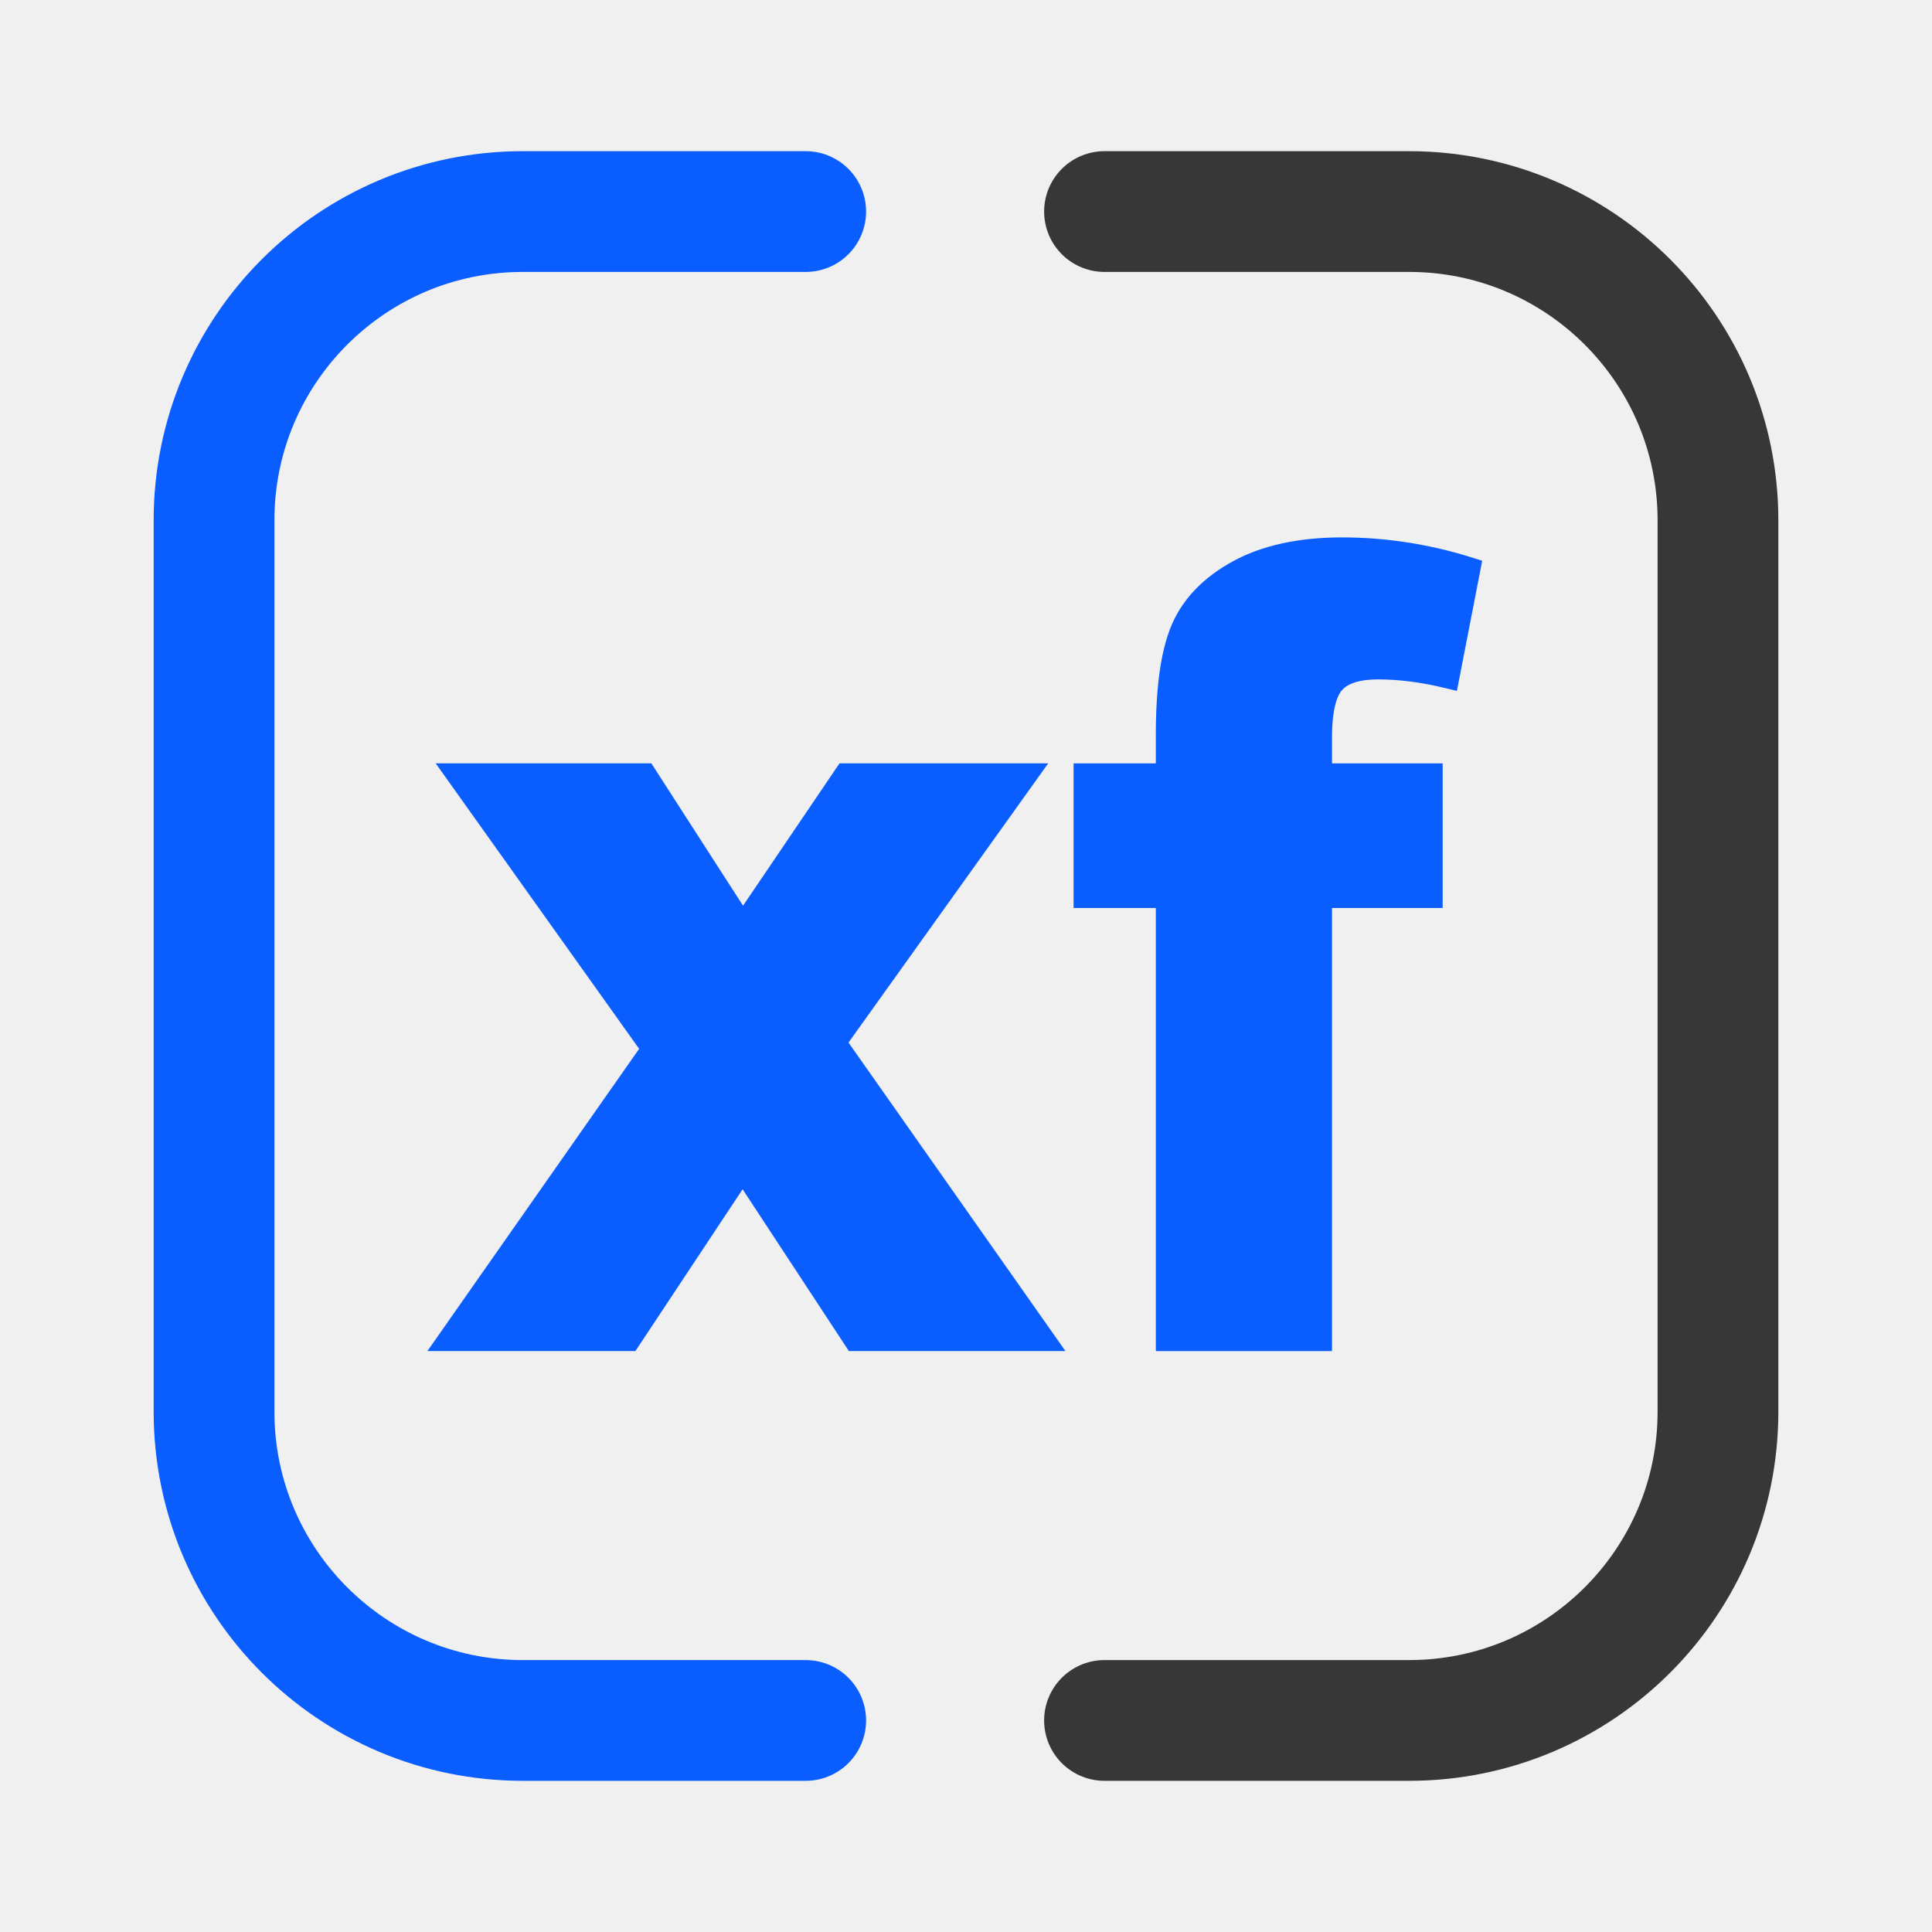
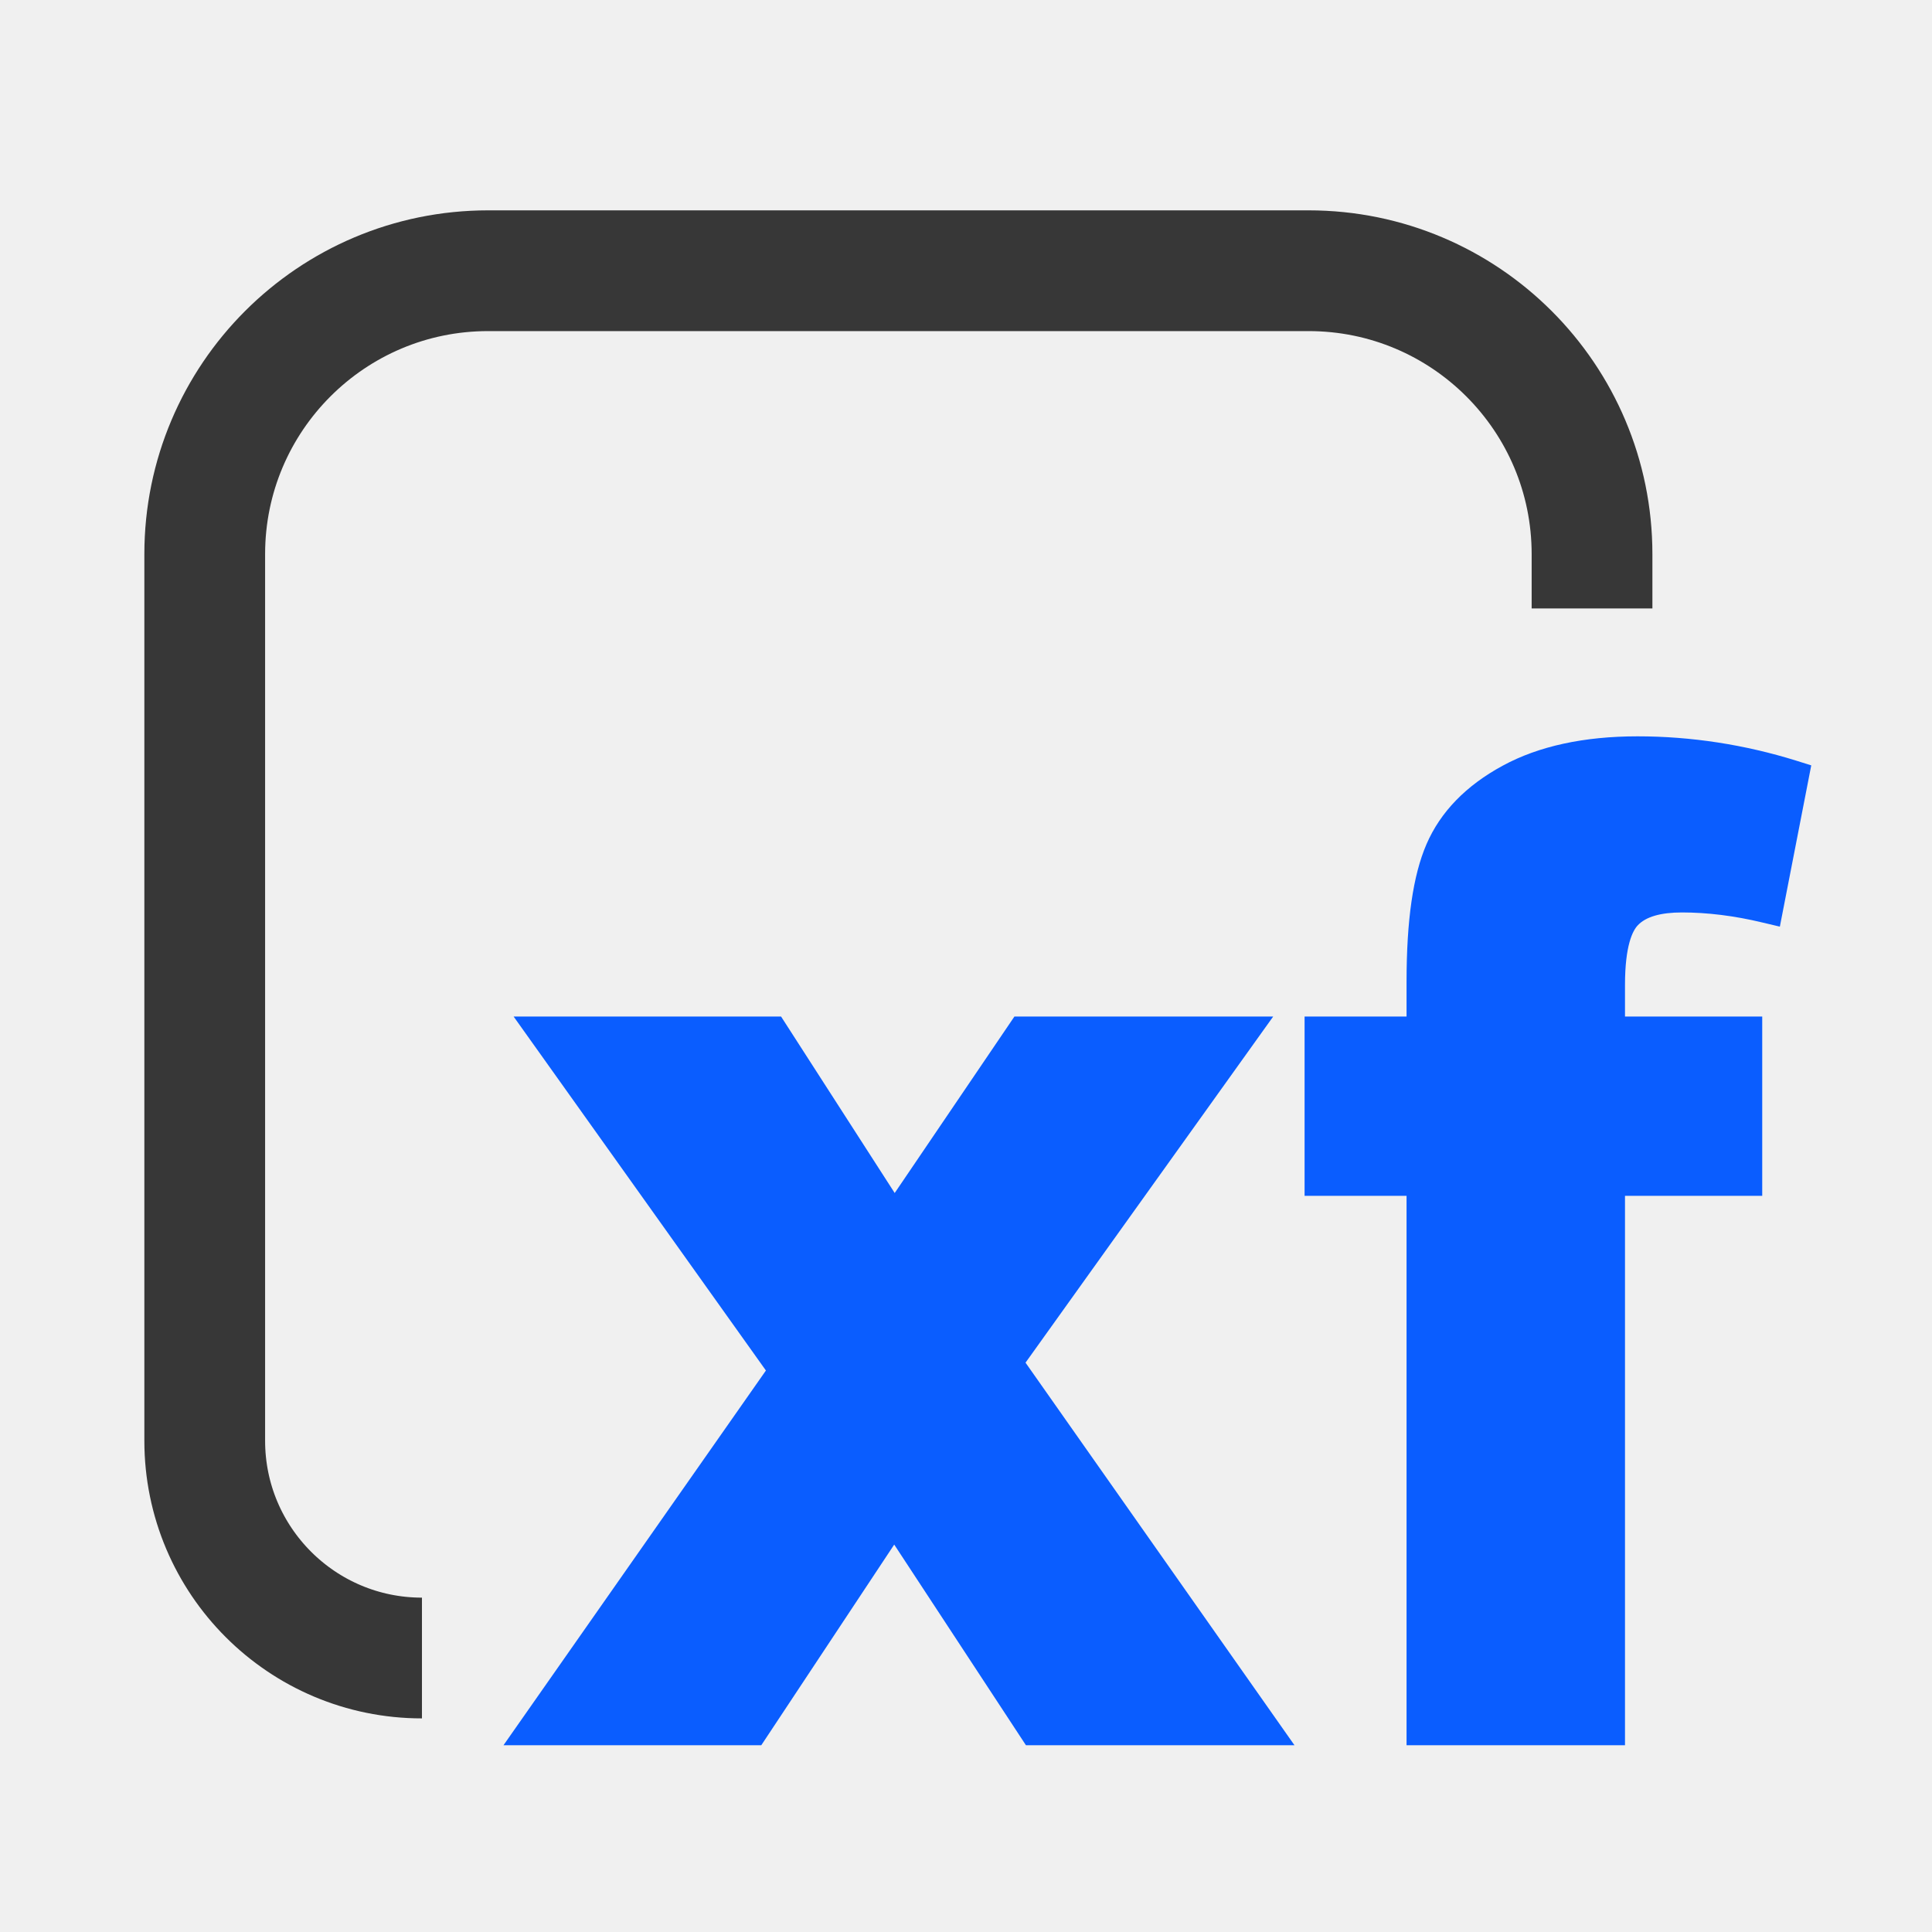
- <svg xmlns="http://www.w3.org/2000/svg" width="32" height="32" viewBox="-2.041 -2 32 32" fill="none">
-   <g id="Content_STROKE">
-     <path id="Vector" d="M16.253 1.504H21.298C24.123 1.504 26.414 3.794 26.414 6.619V21.381C26.414 24.206 24.123 26.496 21.298 26.496H16.253" stroke="#373737" stroke-width="2" stroke-miterlimit="10" stroke-linecap="round" />
-     <path id="Vector_2" d="M12.019 20.378L10.259 17.698L8.483 20.378H5.038L8.545 15.372L5.175 10.643H8.747L10.266 13.001L11.864 10.643H15.321L12.013 15.268L15.606 20.378H12.019Z" fill="#0A5DFF" />
-     <path id="Vector_3" d="M22.09 9.443L21.854 9.387C21.483 9.298 21.121 9.253 20.782 9.253C20.497 9.253 20.297 9.311 20.19 9.427C20.126 9.495 20.021 9.688 20.021 10.223V10.644H21.854V13.039H20.021V20.379H17.103V13.039H15.741V10.644H17.103V10.179C17.103 9.358 17.19 8.758 17.369 8.342C17.556 7.91 17.899 7.557 18.389 7.292C18.867 7.032 19.473 6.901 20.189 6.901C20.906 6.901 21.62 7.011 22.309 7.225L22.509 7.288L22.09 9.443Z" fill="#0A5DFF" />
-     <path id="Vector_4" d="M11.304 26.496H6.619C3.794 26.496 1.504 24.206 1.504 21.381V6.619C1.504 3.794 3.794 1.504 6.619 1.504H11.304" stroke="#0A5DFF" stroke-width="2" stroke-linecap="round" stroke-linejoin="round" />
+ <svg xmlns="http://www.w3.org/2000/svg" width="32" height="32" viewBox="-2 -3.093 32 32" fill="none">
+   <g id="Content_STROKE" clip-path="url(#clip0_0_4)">
+     <path id="Vector" d="M4.989 24.369C3.002 24.369 1.391 22.758 1.391 20.77V6.085C1.391 3.493 3.493 1.391 6.085 1.391H19.674C22.267 1.391 24.369 3.493 24.369 6.085V6.985" stroke="#373737" stroke-width="2" stroke-miterlimit="10" />
+     <g id="Group">
+       <path id="Vector_2" d="M14.993 25.814L12.811 22.49L10.609 25.814H6.339L10.686 19.607L6.507 13.744H10.937L12.819 16.667L14.802 13.744H19.088L14.986 19.477L19.441 25.814H14.993Z" fill="#0A5DFF" />
+       <path id="Vector_3" d="M27.48 12.255L27.188 12.186C26.727 12.075 26.279 12.02 25.858 12.02C25.505 12.02 25.257 12.092 25.125 12.235C25.045 12.32 24.915 12.559 24.915 13.222V13.744H27.188V16.714H24.915V25.814H21.297V16.714H19.608V13.744H21.297V13.168C21.297 12.15 21.404 11.406 21.627 10.89C21.858 10.355 22.283 9.917 22.892 9.588C23.484 9.266 24.236 9.103 25.123 9.103C26.012 9.103 26.897 9.24 27.752 9.506L28 9.584L27.48 12.255Z" fill="#0A5DFF" />
+     </g>
  </g>
+   <defs>
+     <clipPath id="clip0_0_4">
+       <rect width="28" height="25.814" fill="white" />
+     </clipPath>
+   </defs>
</svg>
